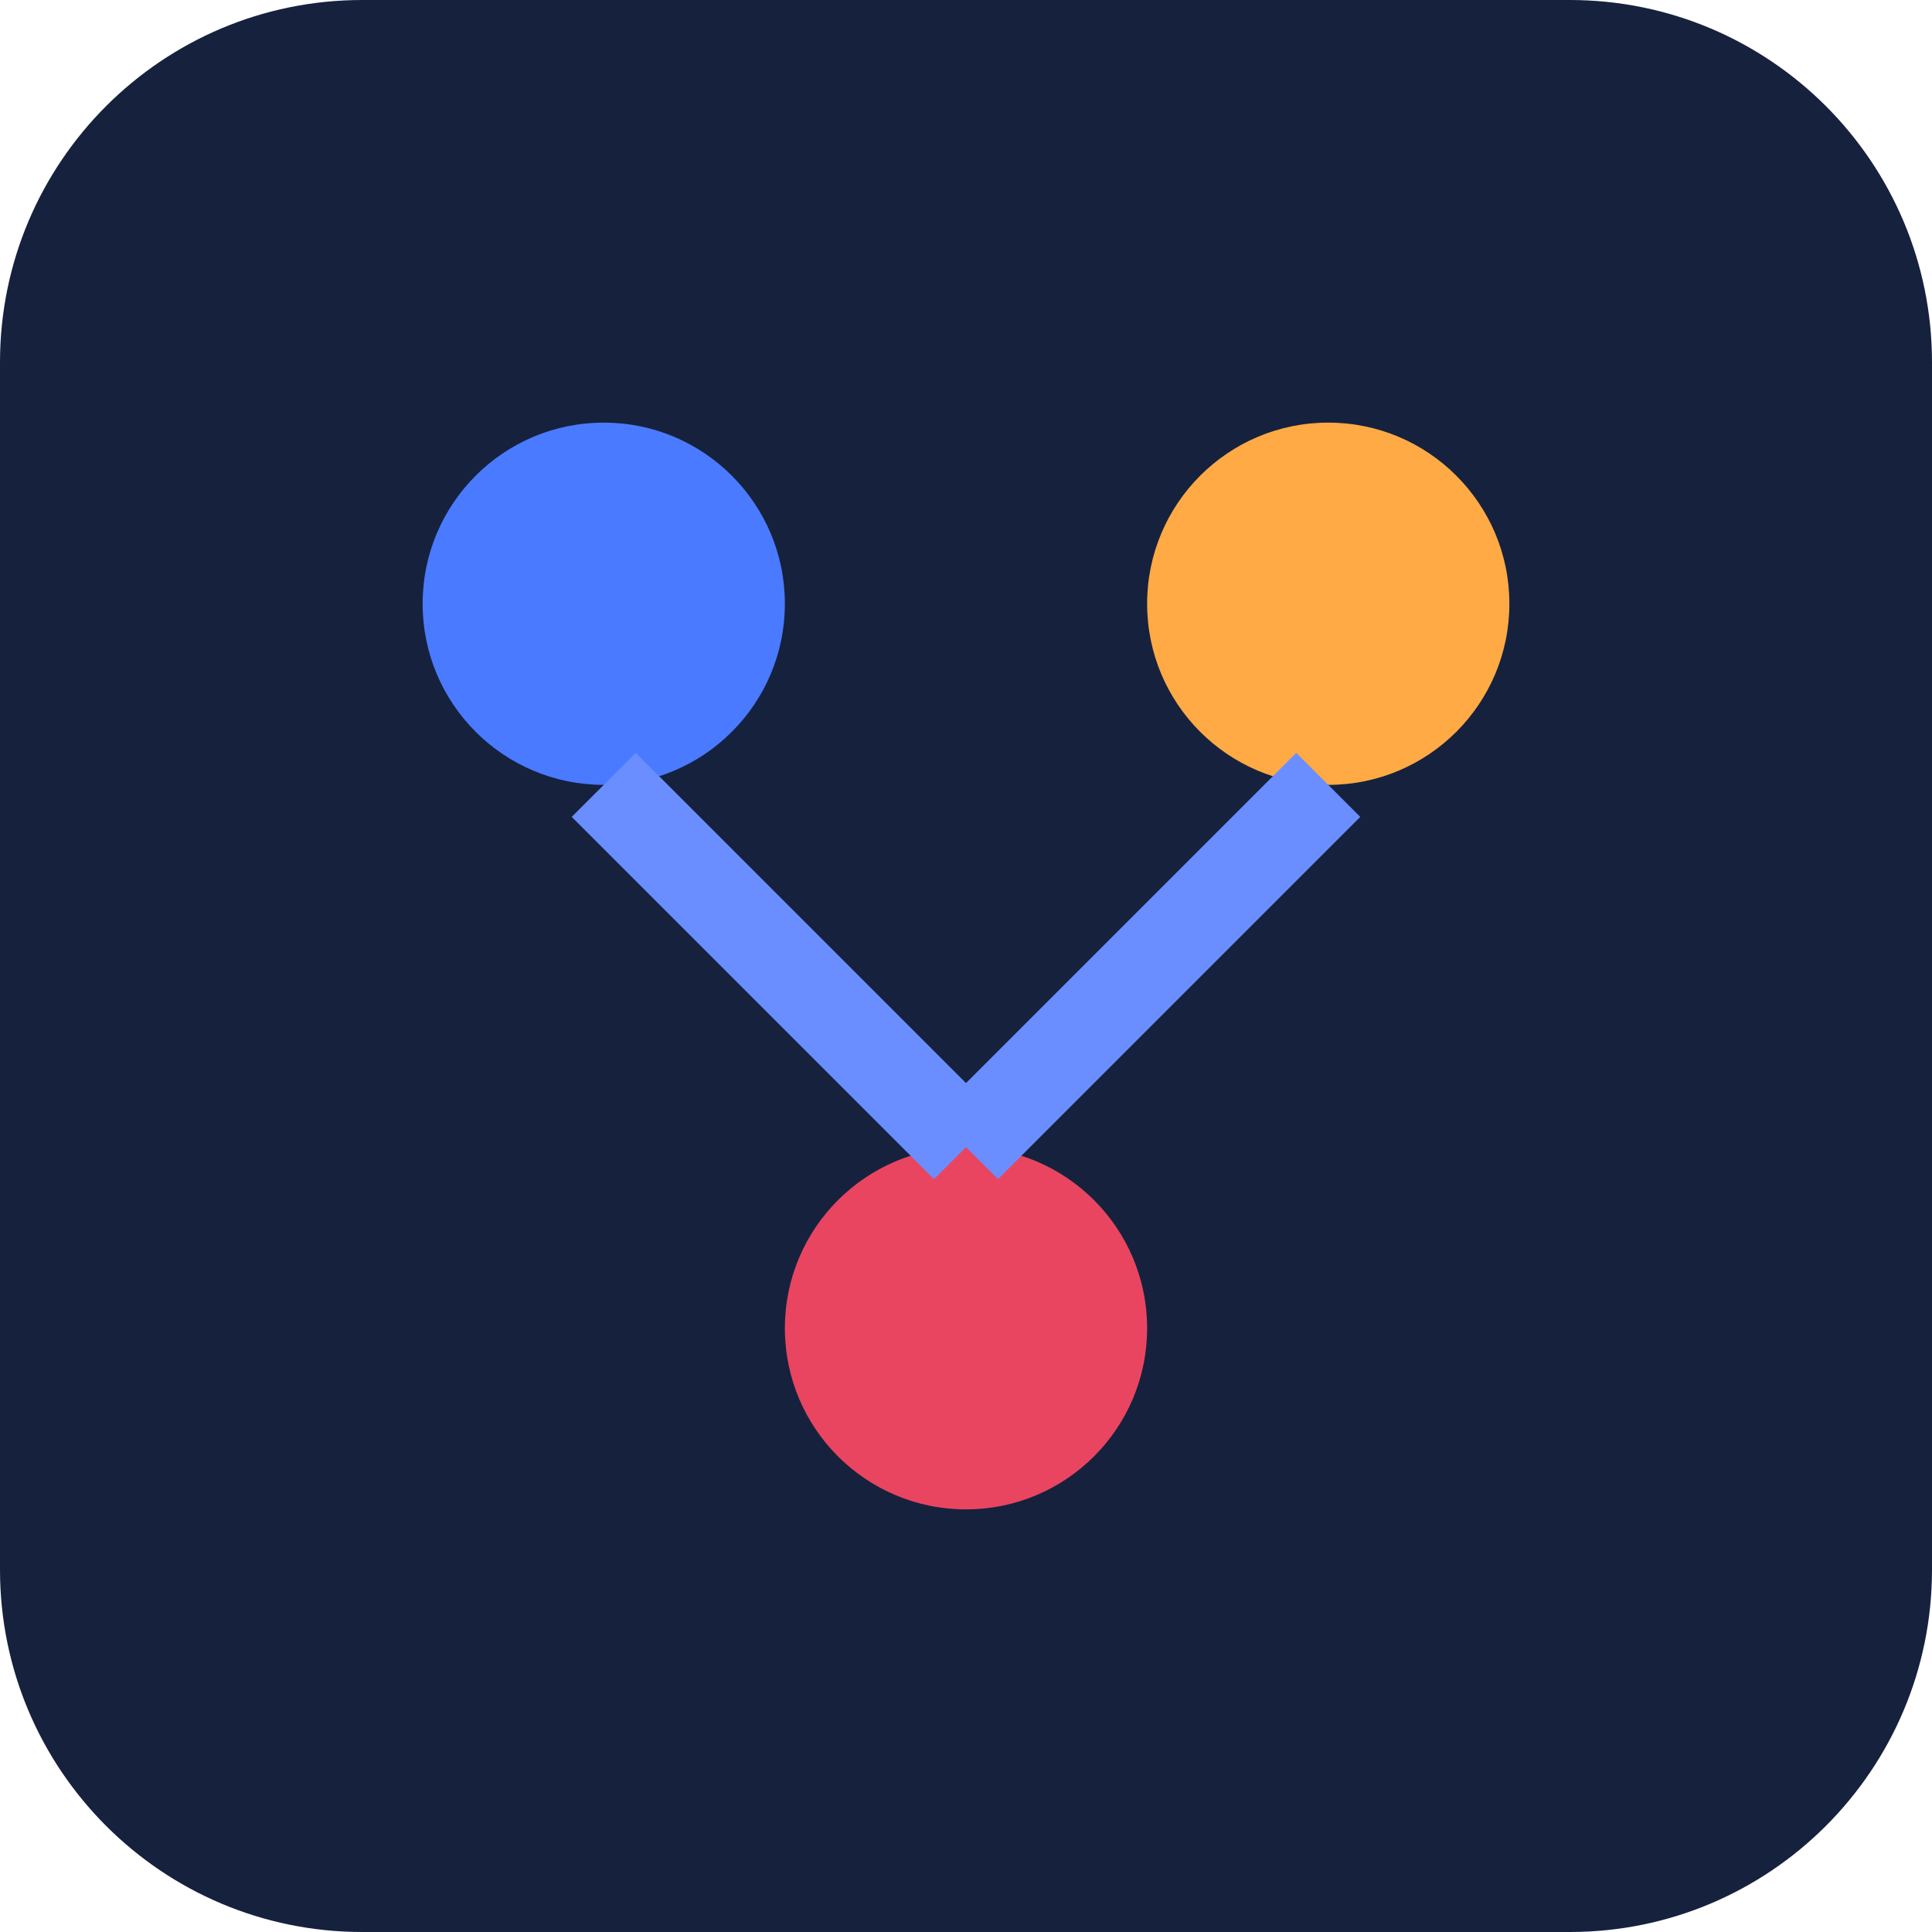
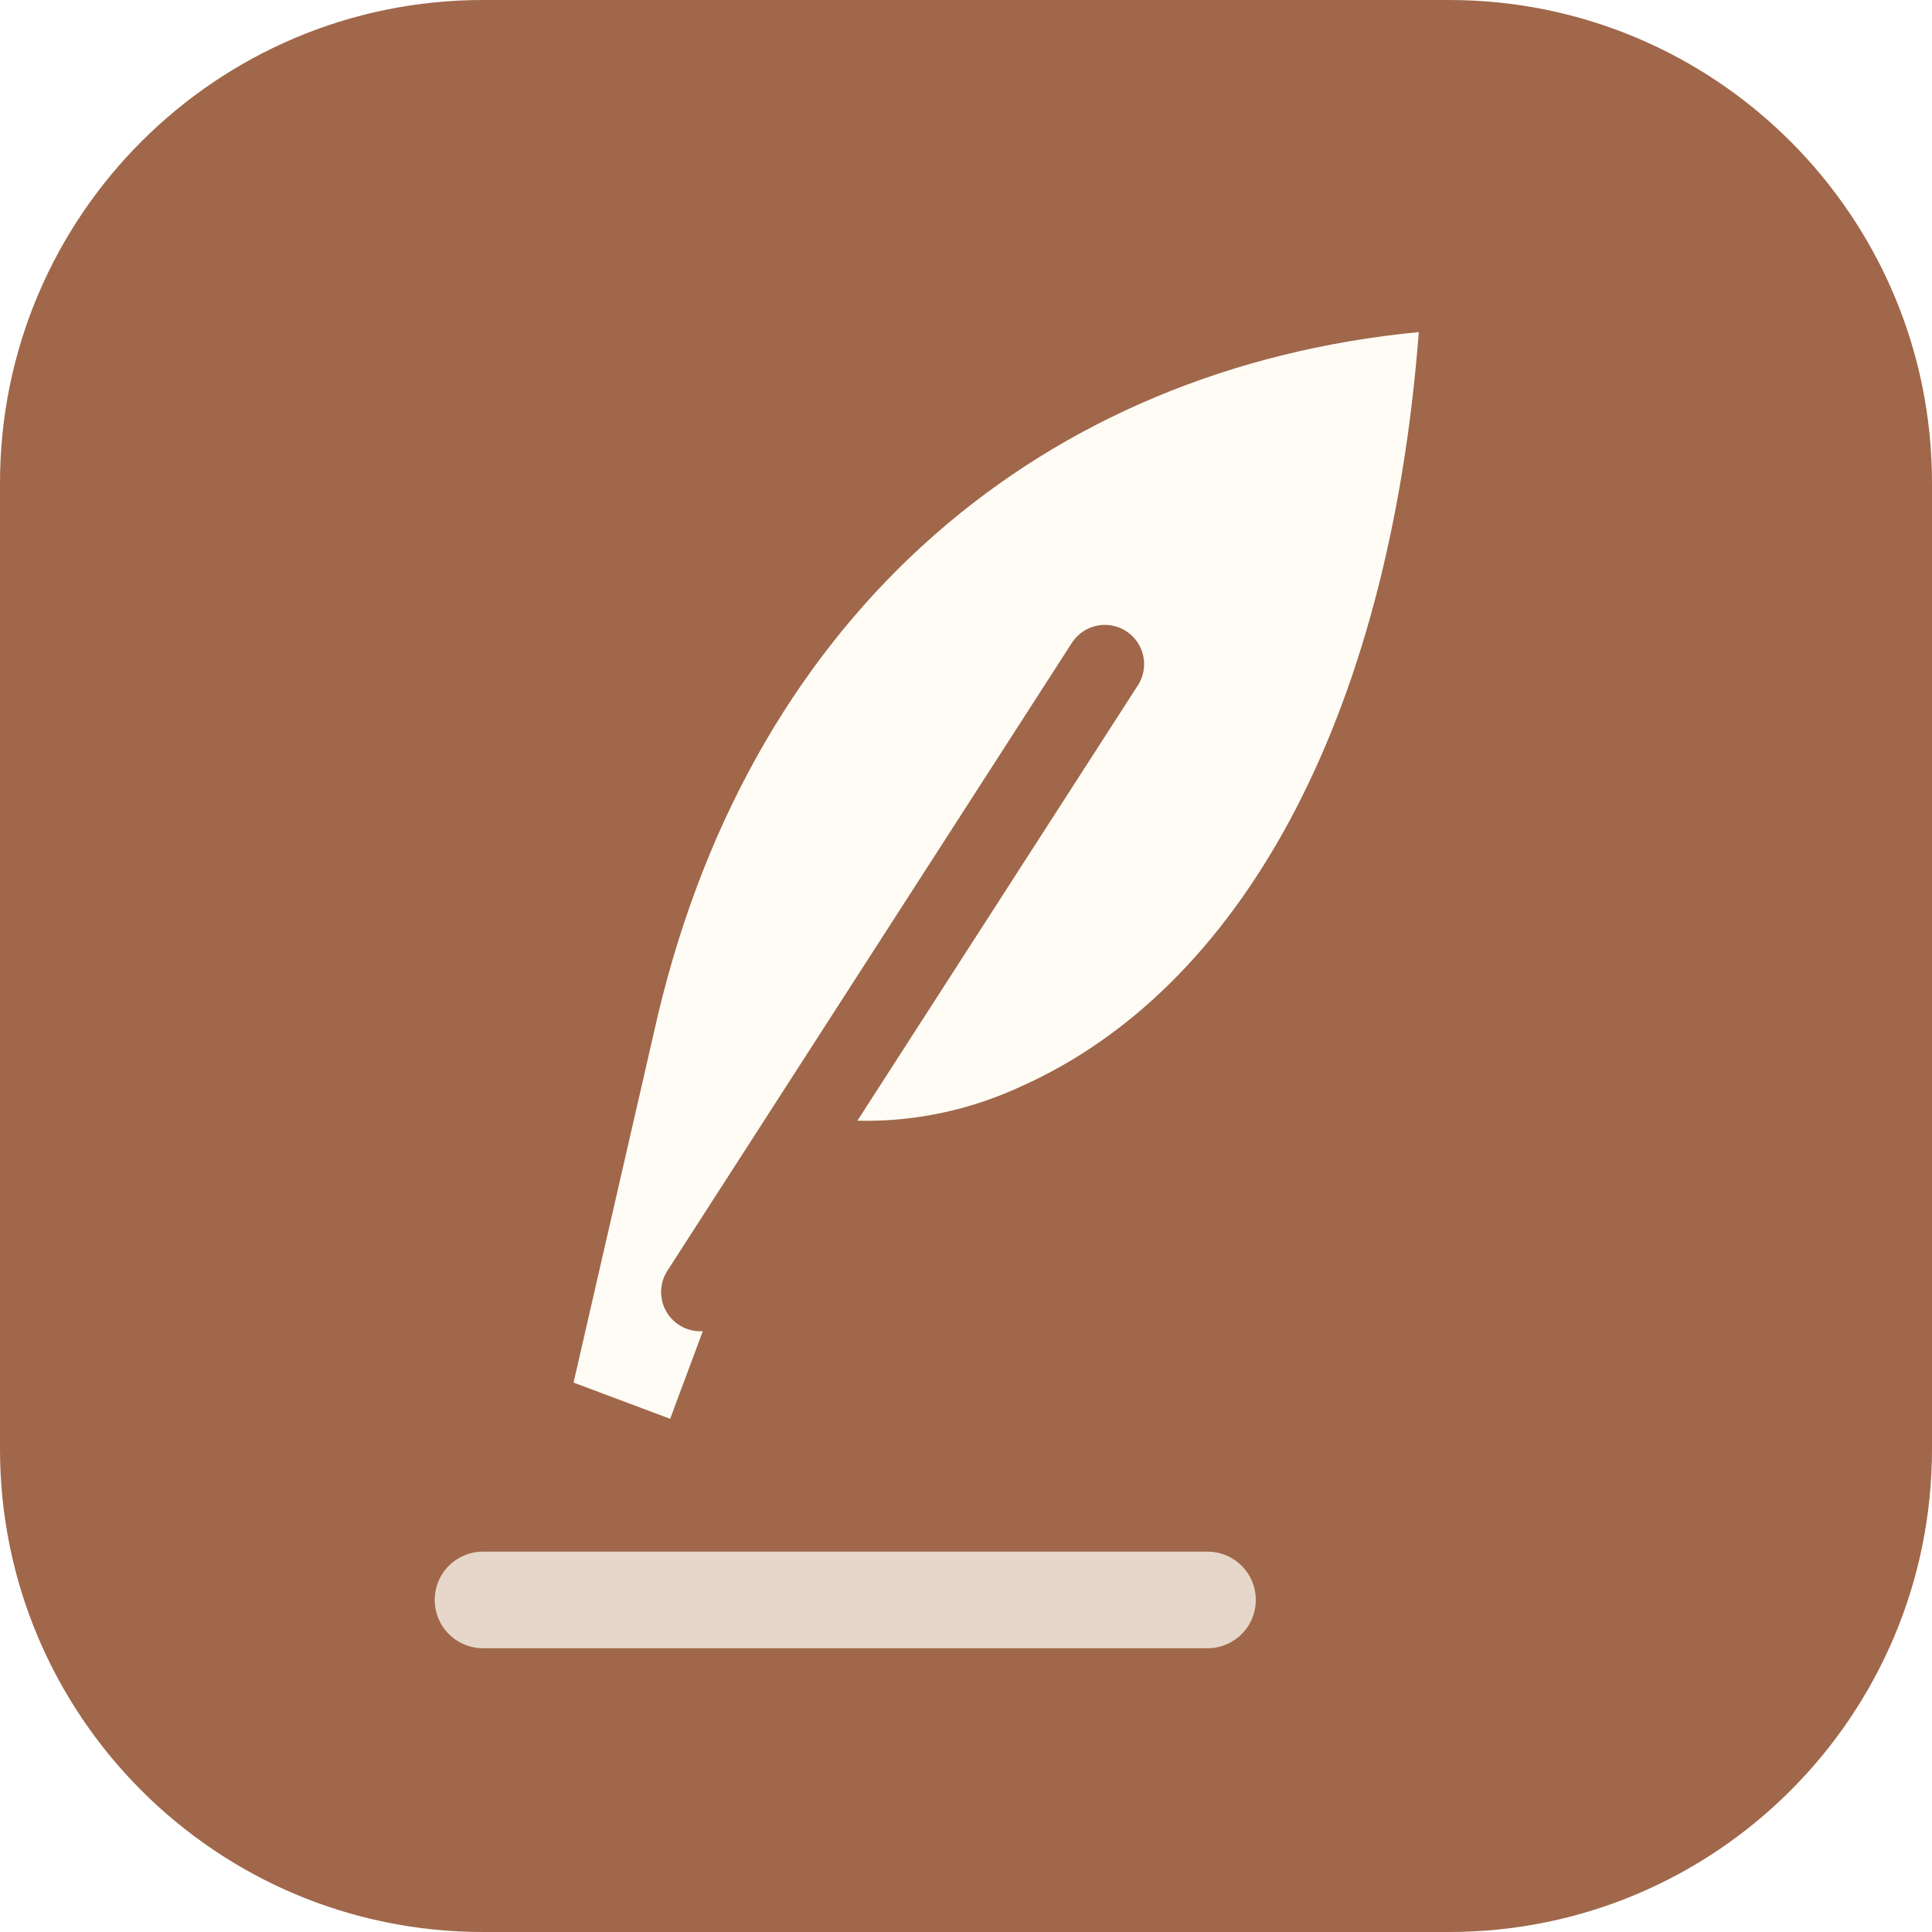
<svg xmlns="http://www.w3.org/2000/svg" viewBox="0 0 32 32">
-   <rect width="32" height="32" rx="6" fill="#16213e" />
-   <circle cx="10" cy="10" r="3" fill="#4a7aff" />
-   <circle cx="22" cy="10" r="3" fill="#ffaa44" />
-   <circle cx="16" cy="22" r="3" fill="#e94560" />
-   <path d="M10 13 L16 19 M22 13 L16 19" stroke="#6a8eff" stroke-width="1.5" fill="none" />
+   <rect width="32" height="32" rx="8" fill="#A0674A" />
+   <path d="M23.5 5.5c-6.2.6-11 4.6-12.6 11.3l-1.4 6.1 1.6.6 1.9-5.1c1.2.3 2.6.2 3.9-.4 3.6-1.6 6.1-6 6.6-12.5z" fill="#FFFCF6" />
+   <path d="M11.6 21.4 18.3 11" stroke="#A0674A" stroke-width="1.3" stroke-linecap="round" />
+   <path d="M8 26.5h12" stroke="#FFFCF6" stroke-width="1.6" stroke-linecap="round" opacity=".75" />
</svg>
